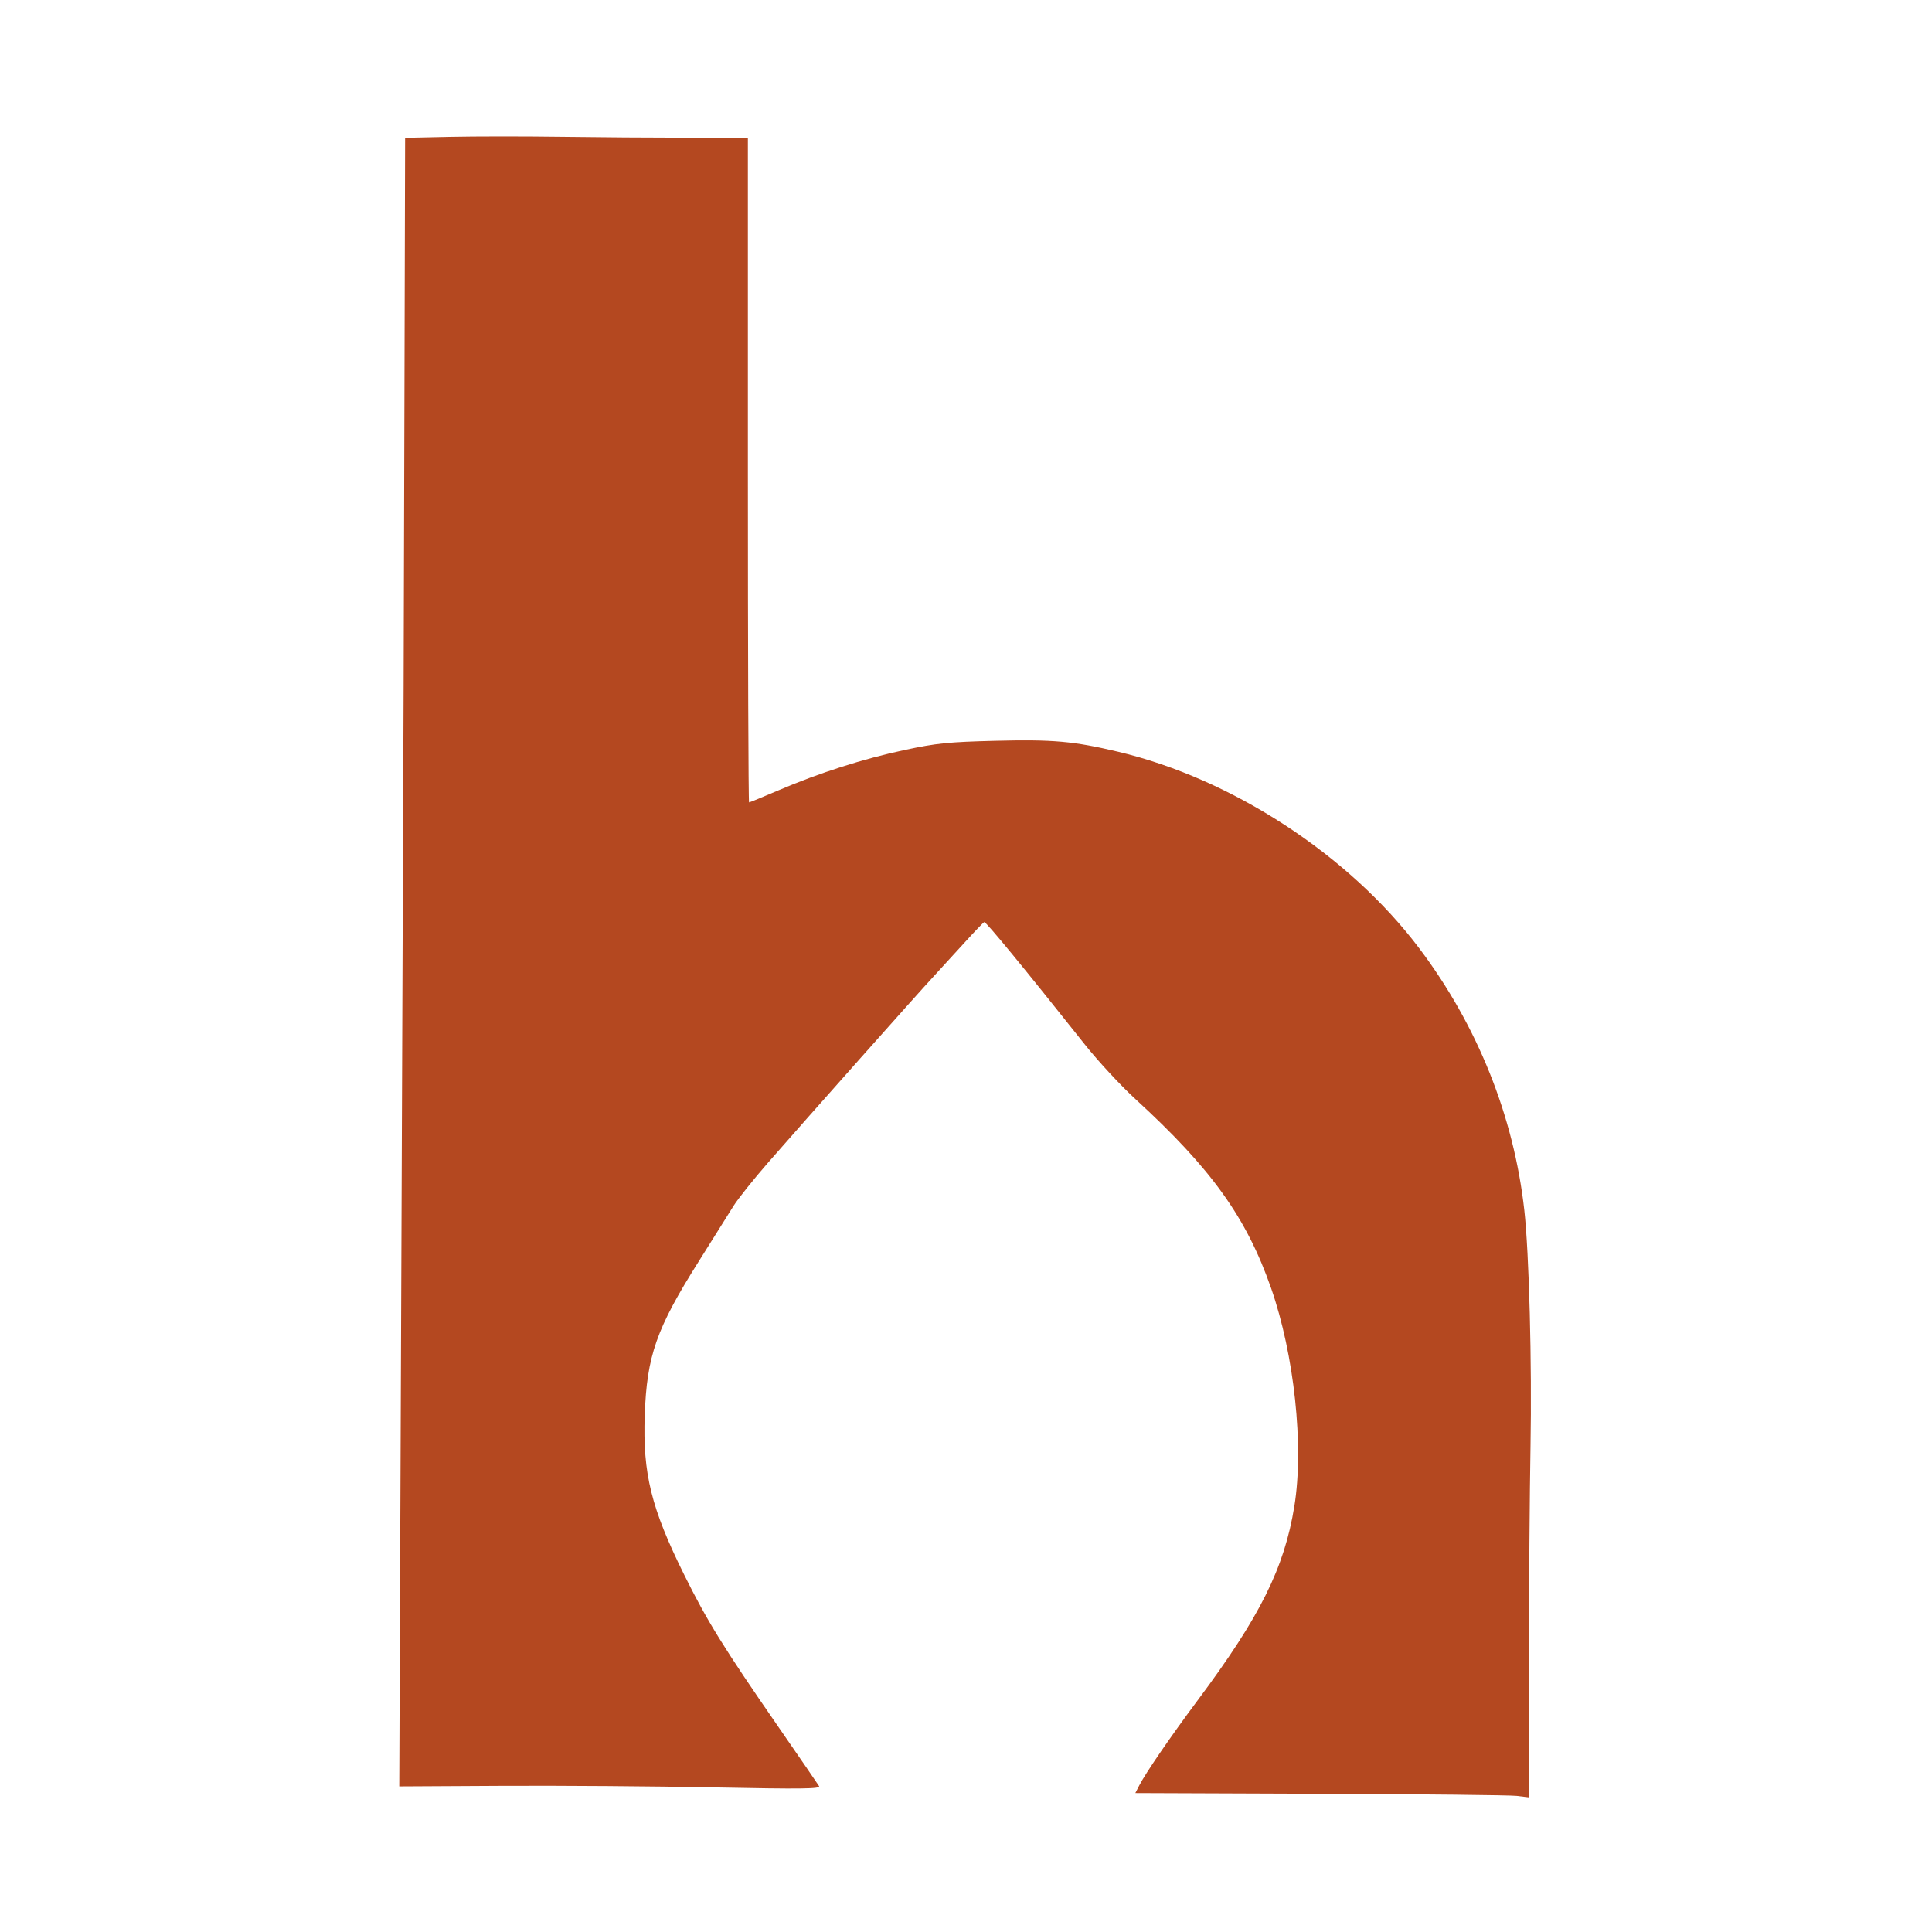
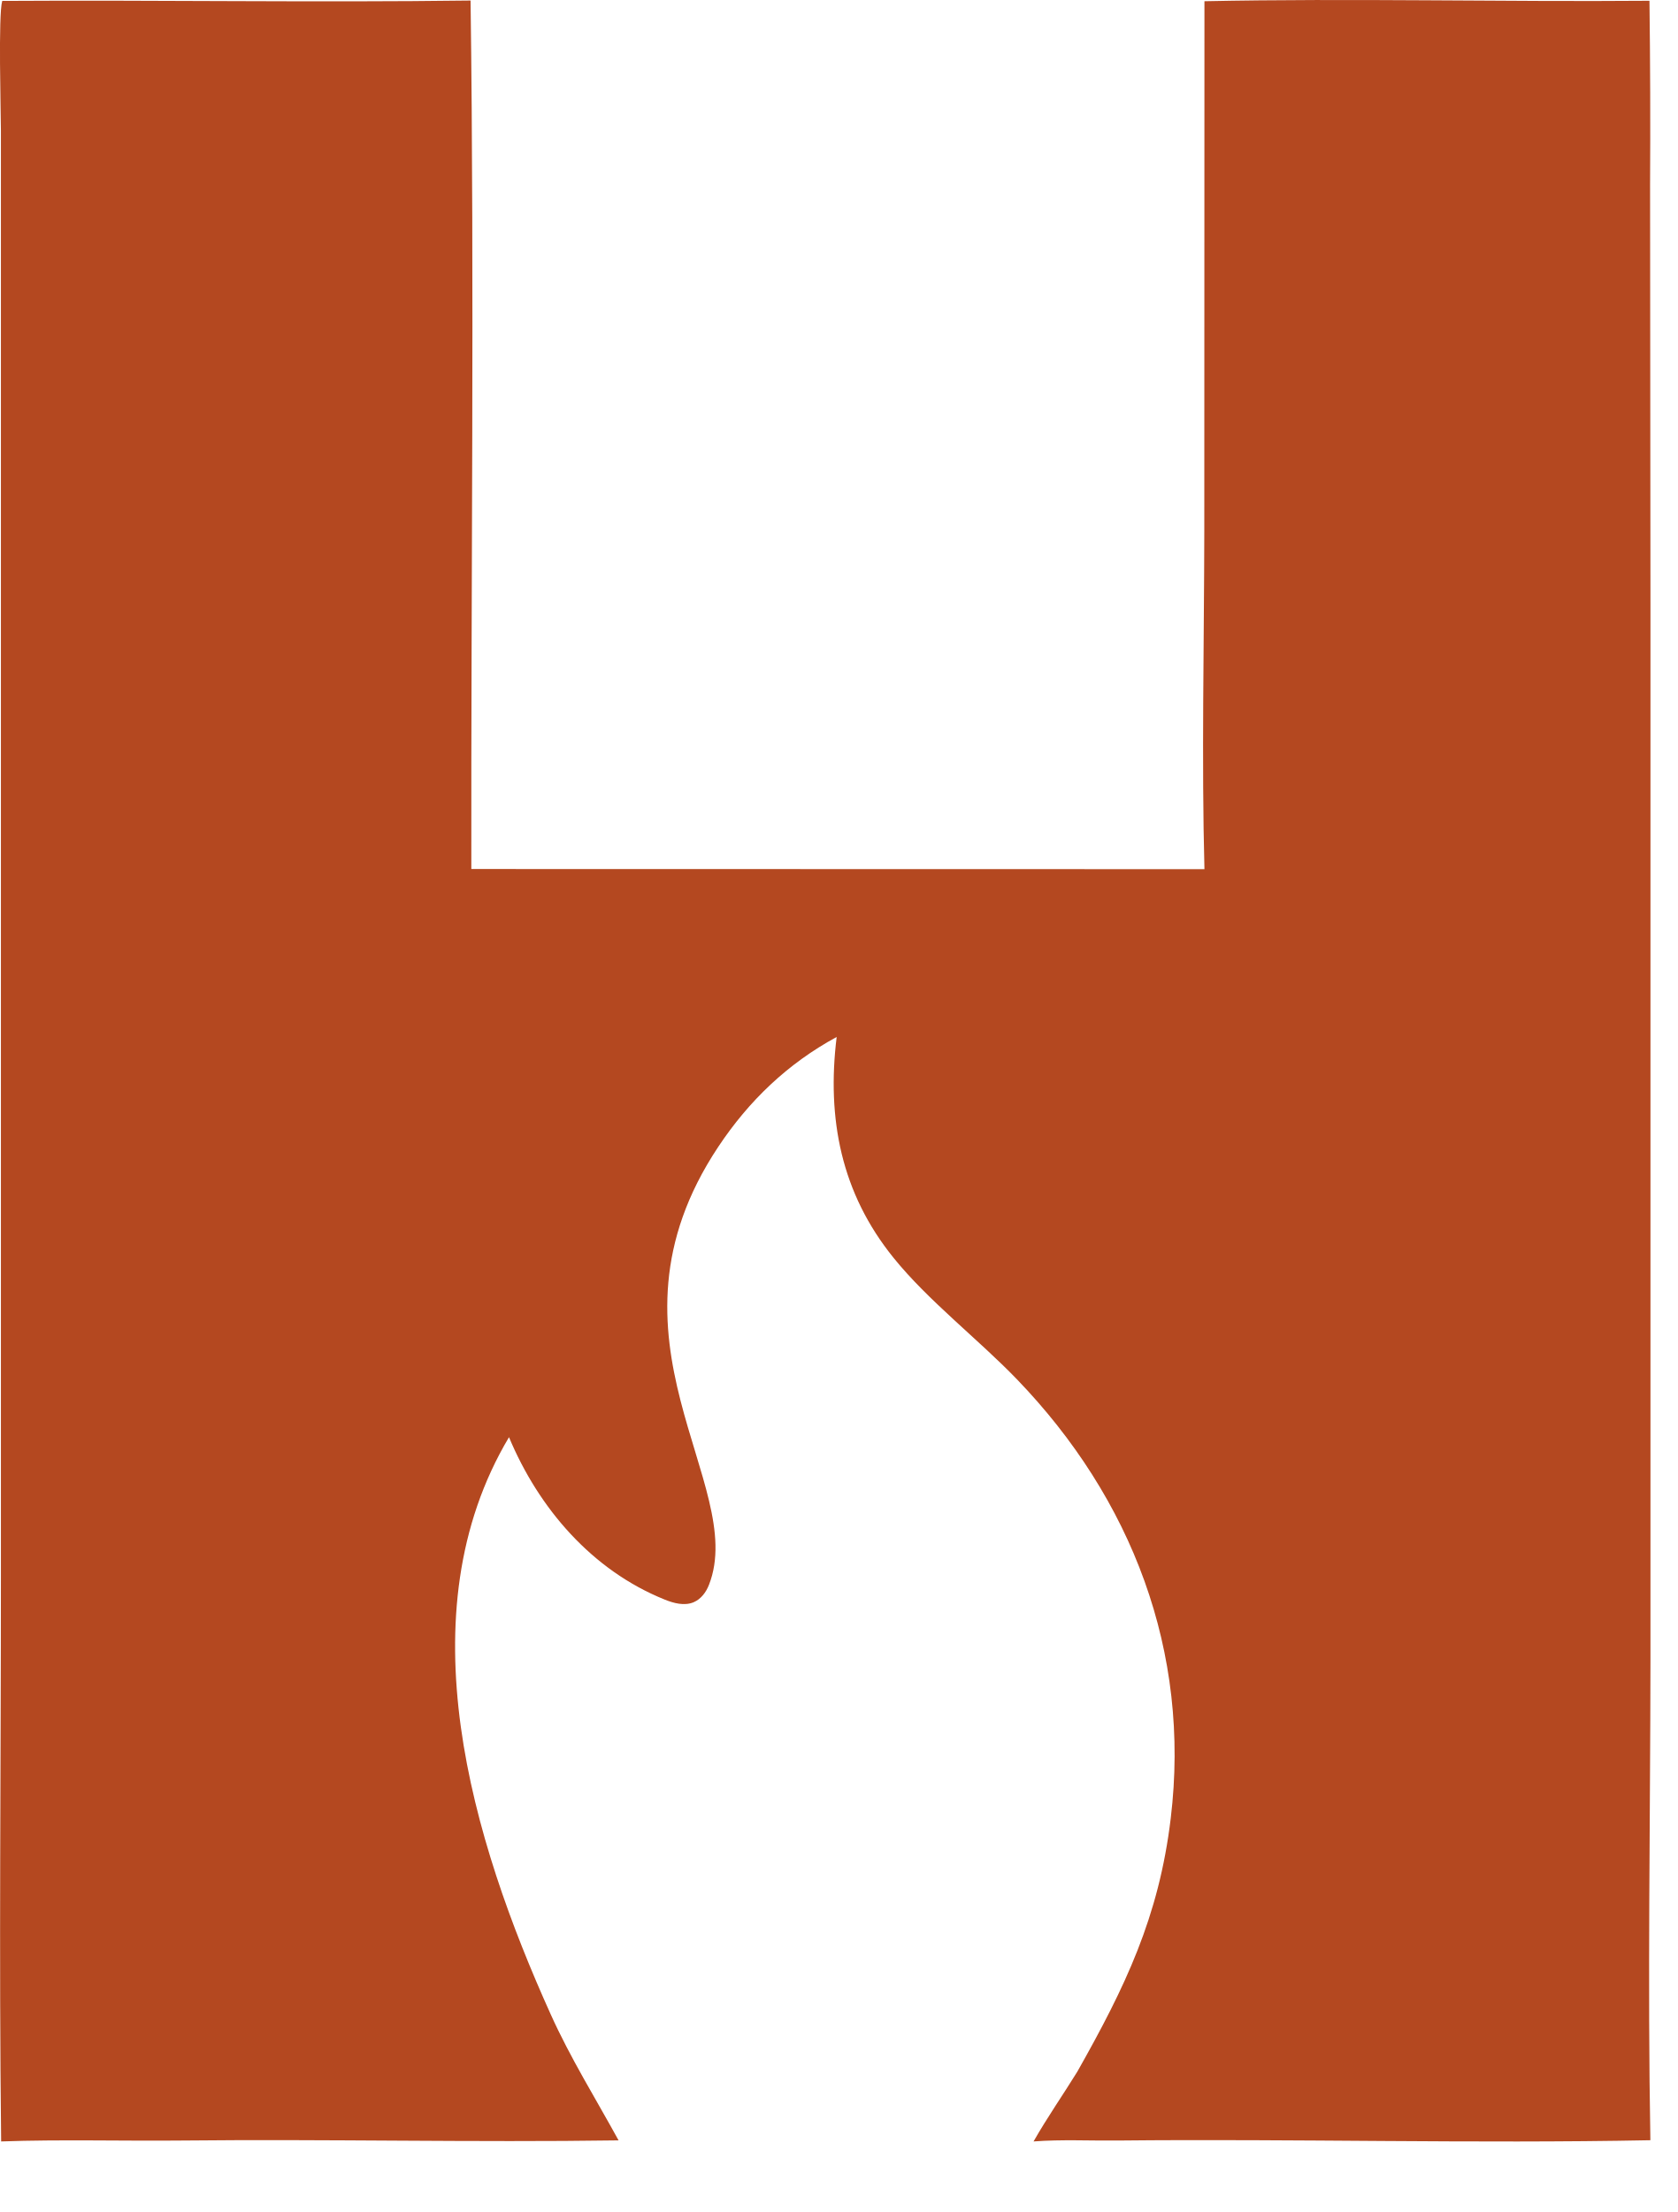
- <svg xmlns="http://www.w3.org/2000/svg" viewBox="-141 -42 744 744" fill="none">
-   <path d="M 32.250 10.672 L 15 11.047 14.750 108.274 C 14.451 224.617, 14.589 185.761, 13.582 437.715 L 12.750 645.930 52.625 645.715 C 74.556 645.597, 111.108 645.868, 133.851 646.317 C 167.957 646.991, 175.062 646.904, 174.408 645.817 C 173.972 645.093, 166.715 634.523, 158.282 622.329 C 137.658 592.506, 131.283 582.202, 122.508 564.500 C 109.784 538.832, 106.484 525.504, 107.280 503.001 C 108.090 480.091, 111.746 469.669, 128.044 443.812 C 133.699 434.840, 139.714 425.250, 141.410 422.500 C 143.106 419.750, 149.211 412.100, 154.976 405.500 C 169.611 388.746, 212.381 340.635, 218.537 334 C 221.344 330.975, 226.759 325.059, 230.571 320.854 C 234.382 316.649, 237.741 313.161, 238.036 313.104 C 238.738 312.968, 253.418 330.830, 276.761 360.221 C 281.855 366.634, 290.595 376.071, 296.184 381.191 C 325.531 408.077, 338.948 426.770, 348.491 454.066 C 357.414 479.590, 361.191 514.940, 357.456 537.973 C 353.577 561.889, 344.266 580.565, 320.049 613 C 309.951 626.526, 300.219 640.711, 297.754 645.500 L 296.209 648.500 367.355 648.768 C 406.485 648.915, 440.567 649.285, 443.094 649.590 L 447.687 650.145 447.757 597.822 C 447.795 569.045, 448.079 531.775, 448.387 515 C 448.969 483.316, 447.844 440.435, 445.999 424 C 441.936 387.801, 427.947 352.924, 405.587 323.247 C 378.473 287.261, 333.492 257.894, 289.536 247.481 C 272.407 243.423, 264.433 242.715, 242.195 243.276 C 224.213 243.730, 219.646 244.194, 207.353 246.818 C 191.357 250.233, 174.565 255.606, 158.705 262.386 C 152.768 264.924, 147.706 267, 147.455 267 C 147.205 267, 147 209.400, 147 139 L 147 11 123.662 11 C 110.826 11, 88.889 10.842, 74.912 10.648 C 60.935 10.454, 41.737 10.465, 32.250 10.672" fill="#b44820" />
+ <svg xmlns="http://www.w3.org/2000/svg" width="22" height="29" viewBox="0 0 22 29" fill="none">
+   <path d="M0.029 0.012C2.071 -0.001 4.132 0.034 6.171 0.007C6.222 3.773 6.176 7.621 6.181 11.393L15.795 11.395C15.757 9.999 15.791 8.383 15.793 6.971L15.795 0.016C17.714 -0.024 19.702 0.026 21.631 0.01C21.641 0.813 21.644 1.617 21.639 2.421L21.644 7.889L21.644 21.759C21.642 23.822 21.606 26 21.643 28.059C19.325 28.105 16.986 28.039 14.665 28.063C14.293 28.067 13.927 28.047 13.554 28.075C13.732 27.762 13.938 27.468 14.128 27.16C14.756 26.049 15.198 25.133 15.353 23.838C15.616 21.656 14.845 19.647 13.333 18.08C12.824 17.553 12.168 17.049 11.717 16.489C11.032 15.642 10.84 14.668 10.972 13.595C10.332 13.942 9.821 14.43 9.418 15.037C7.742 17.559 9.814 19.457 9.298 20.776C9.26 20.874 9.194 20.964 9.096 21.006C8.974 21.057 8.833 21.018 8.717 20.971C7.762 20.587 7.064 19.773 6.675 18.842C5.293 21.161 6.189 24.122 7.223 26.411C7.481 26.983 7.811 27.512 8.112 28.061C6.218 28.089 4.295 28.043 2.398 28.063C1.613 28.071 0.797 28.047 0.015 28.075C-0.014 25.628 0.012 23.135 0.012 20.684L0.012 6.442L0.012 1.714C0.011 1.446 -0.024 0.198 0.029 0.012Z" fill="#b44820" />
</svg>
